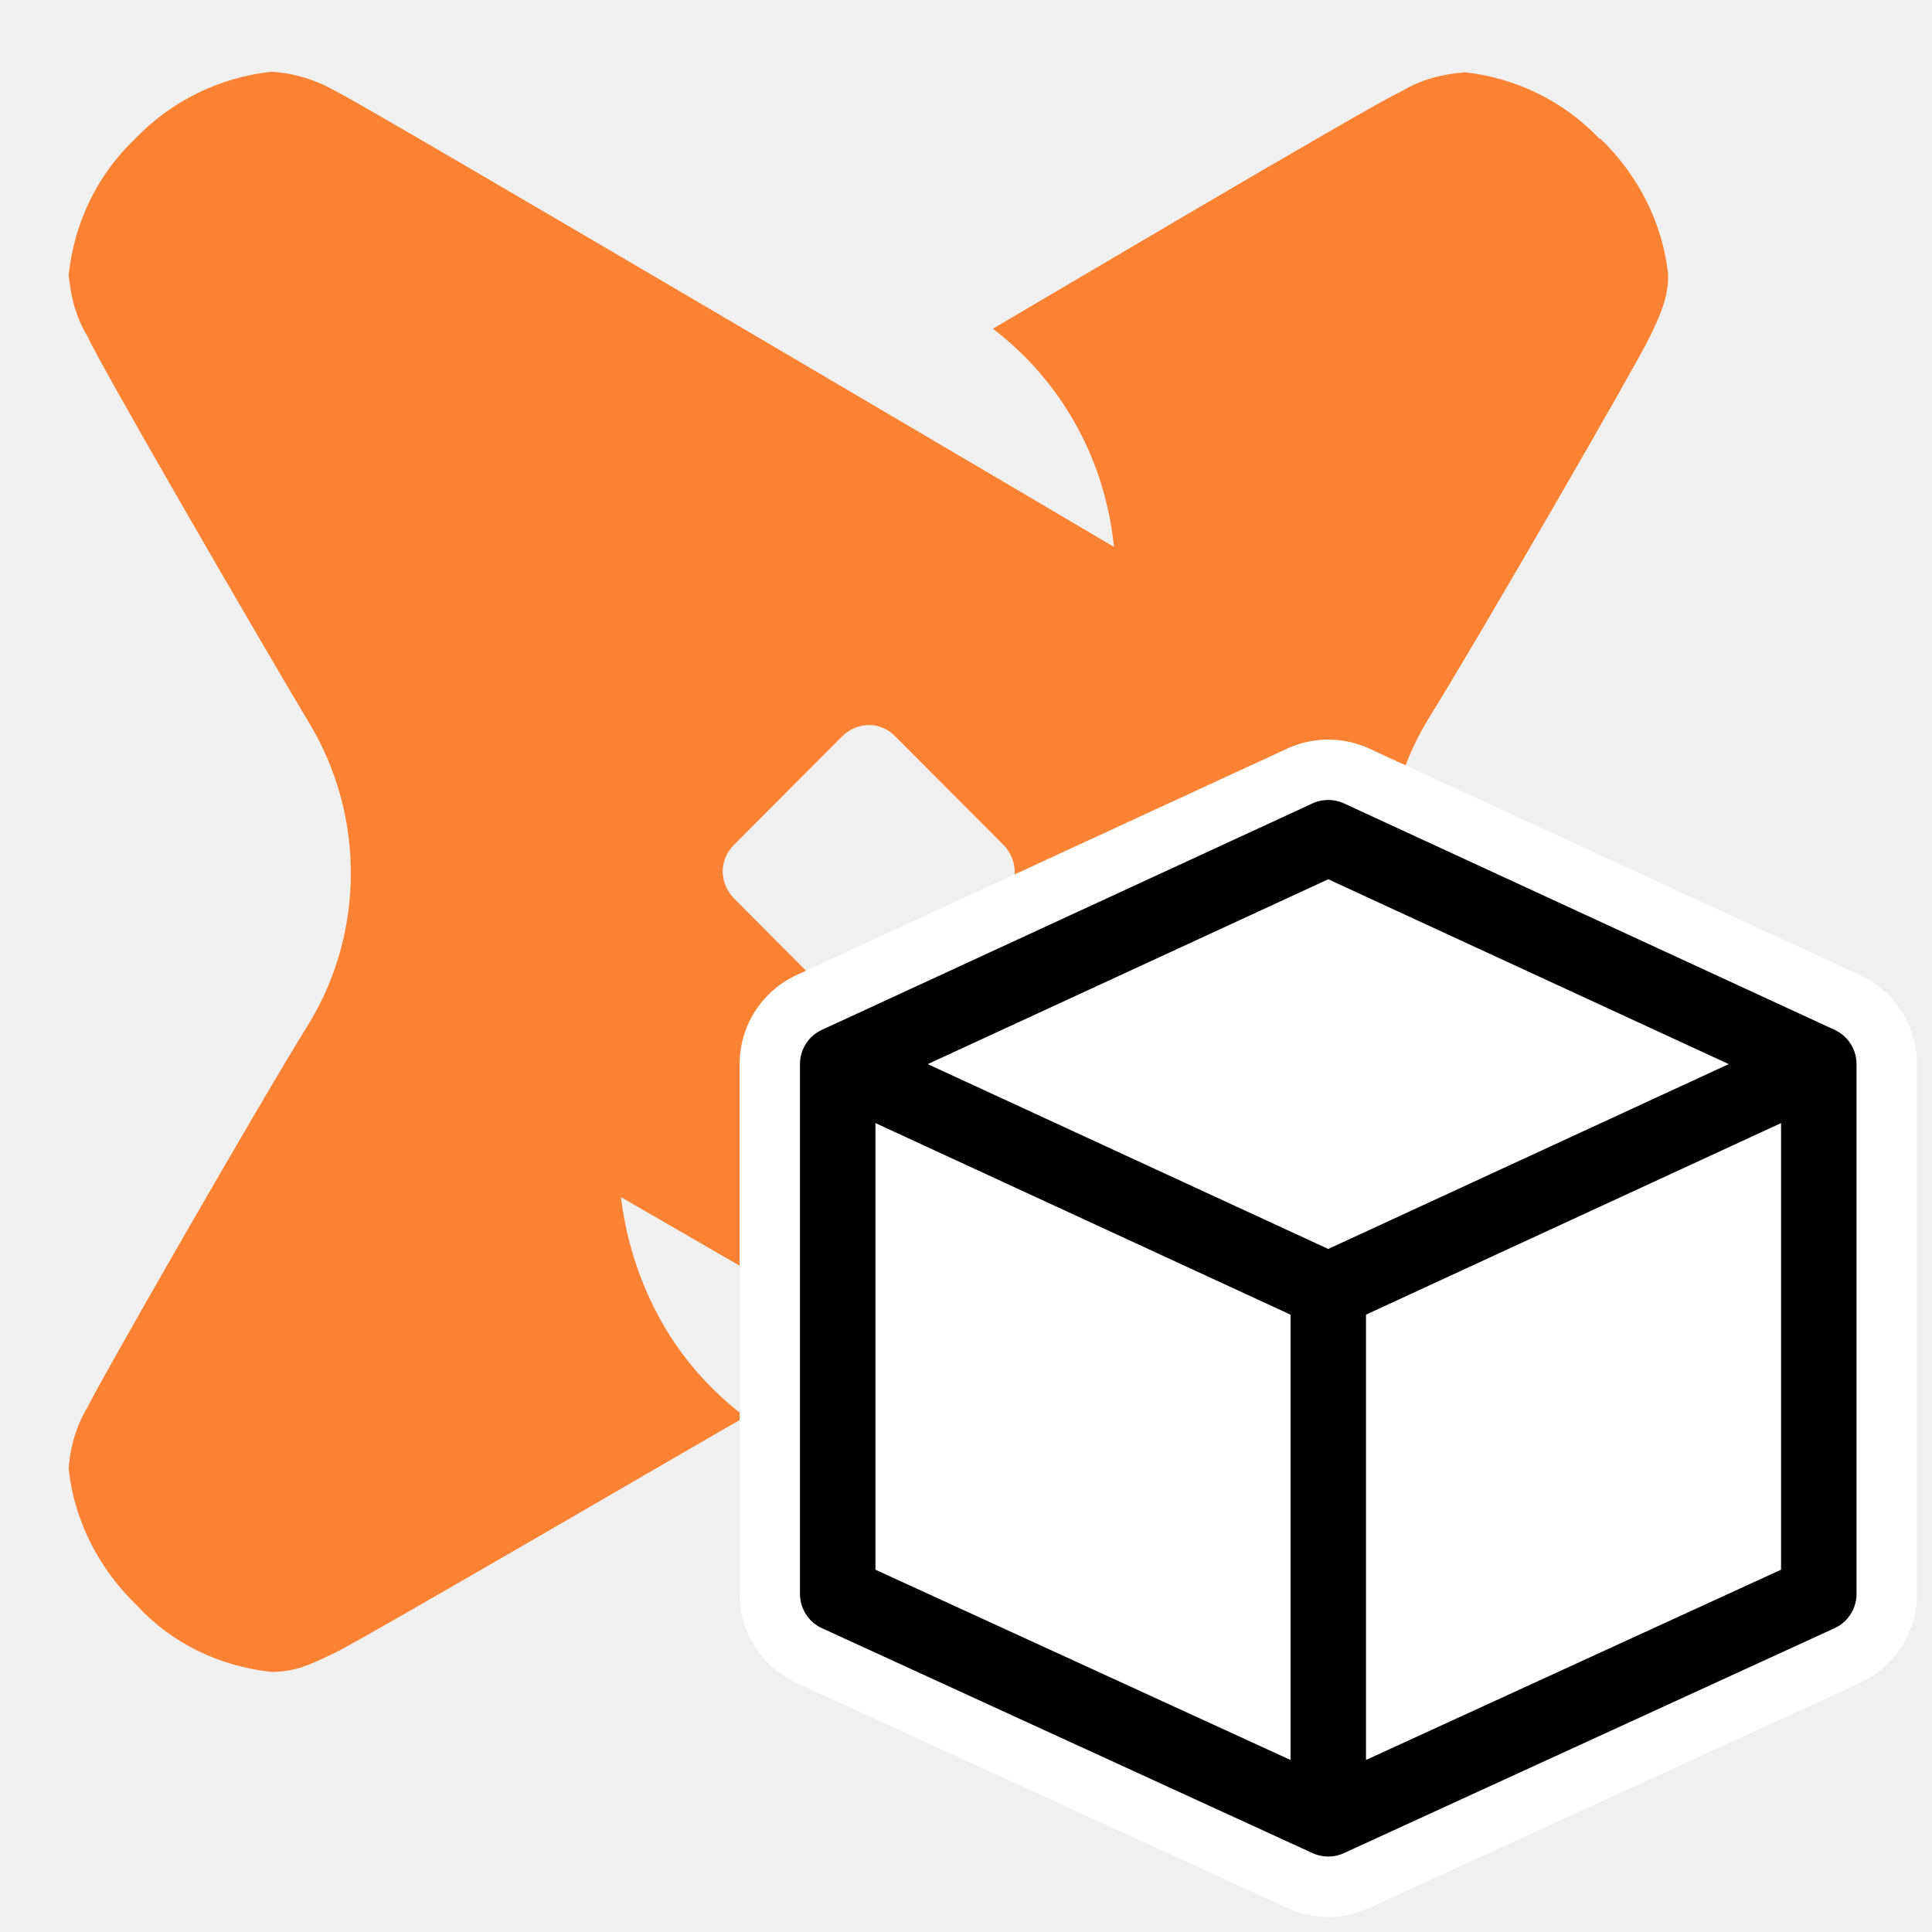
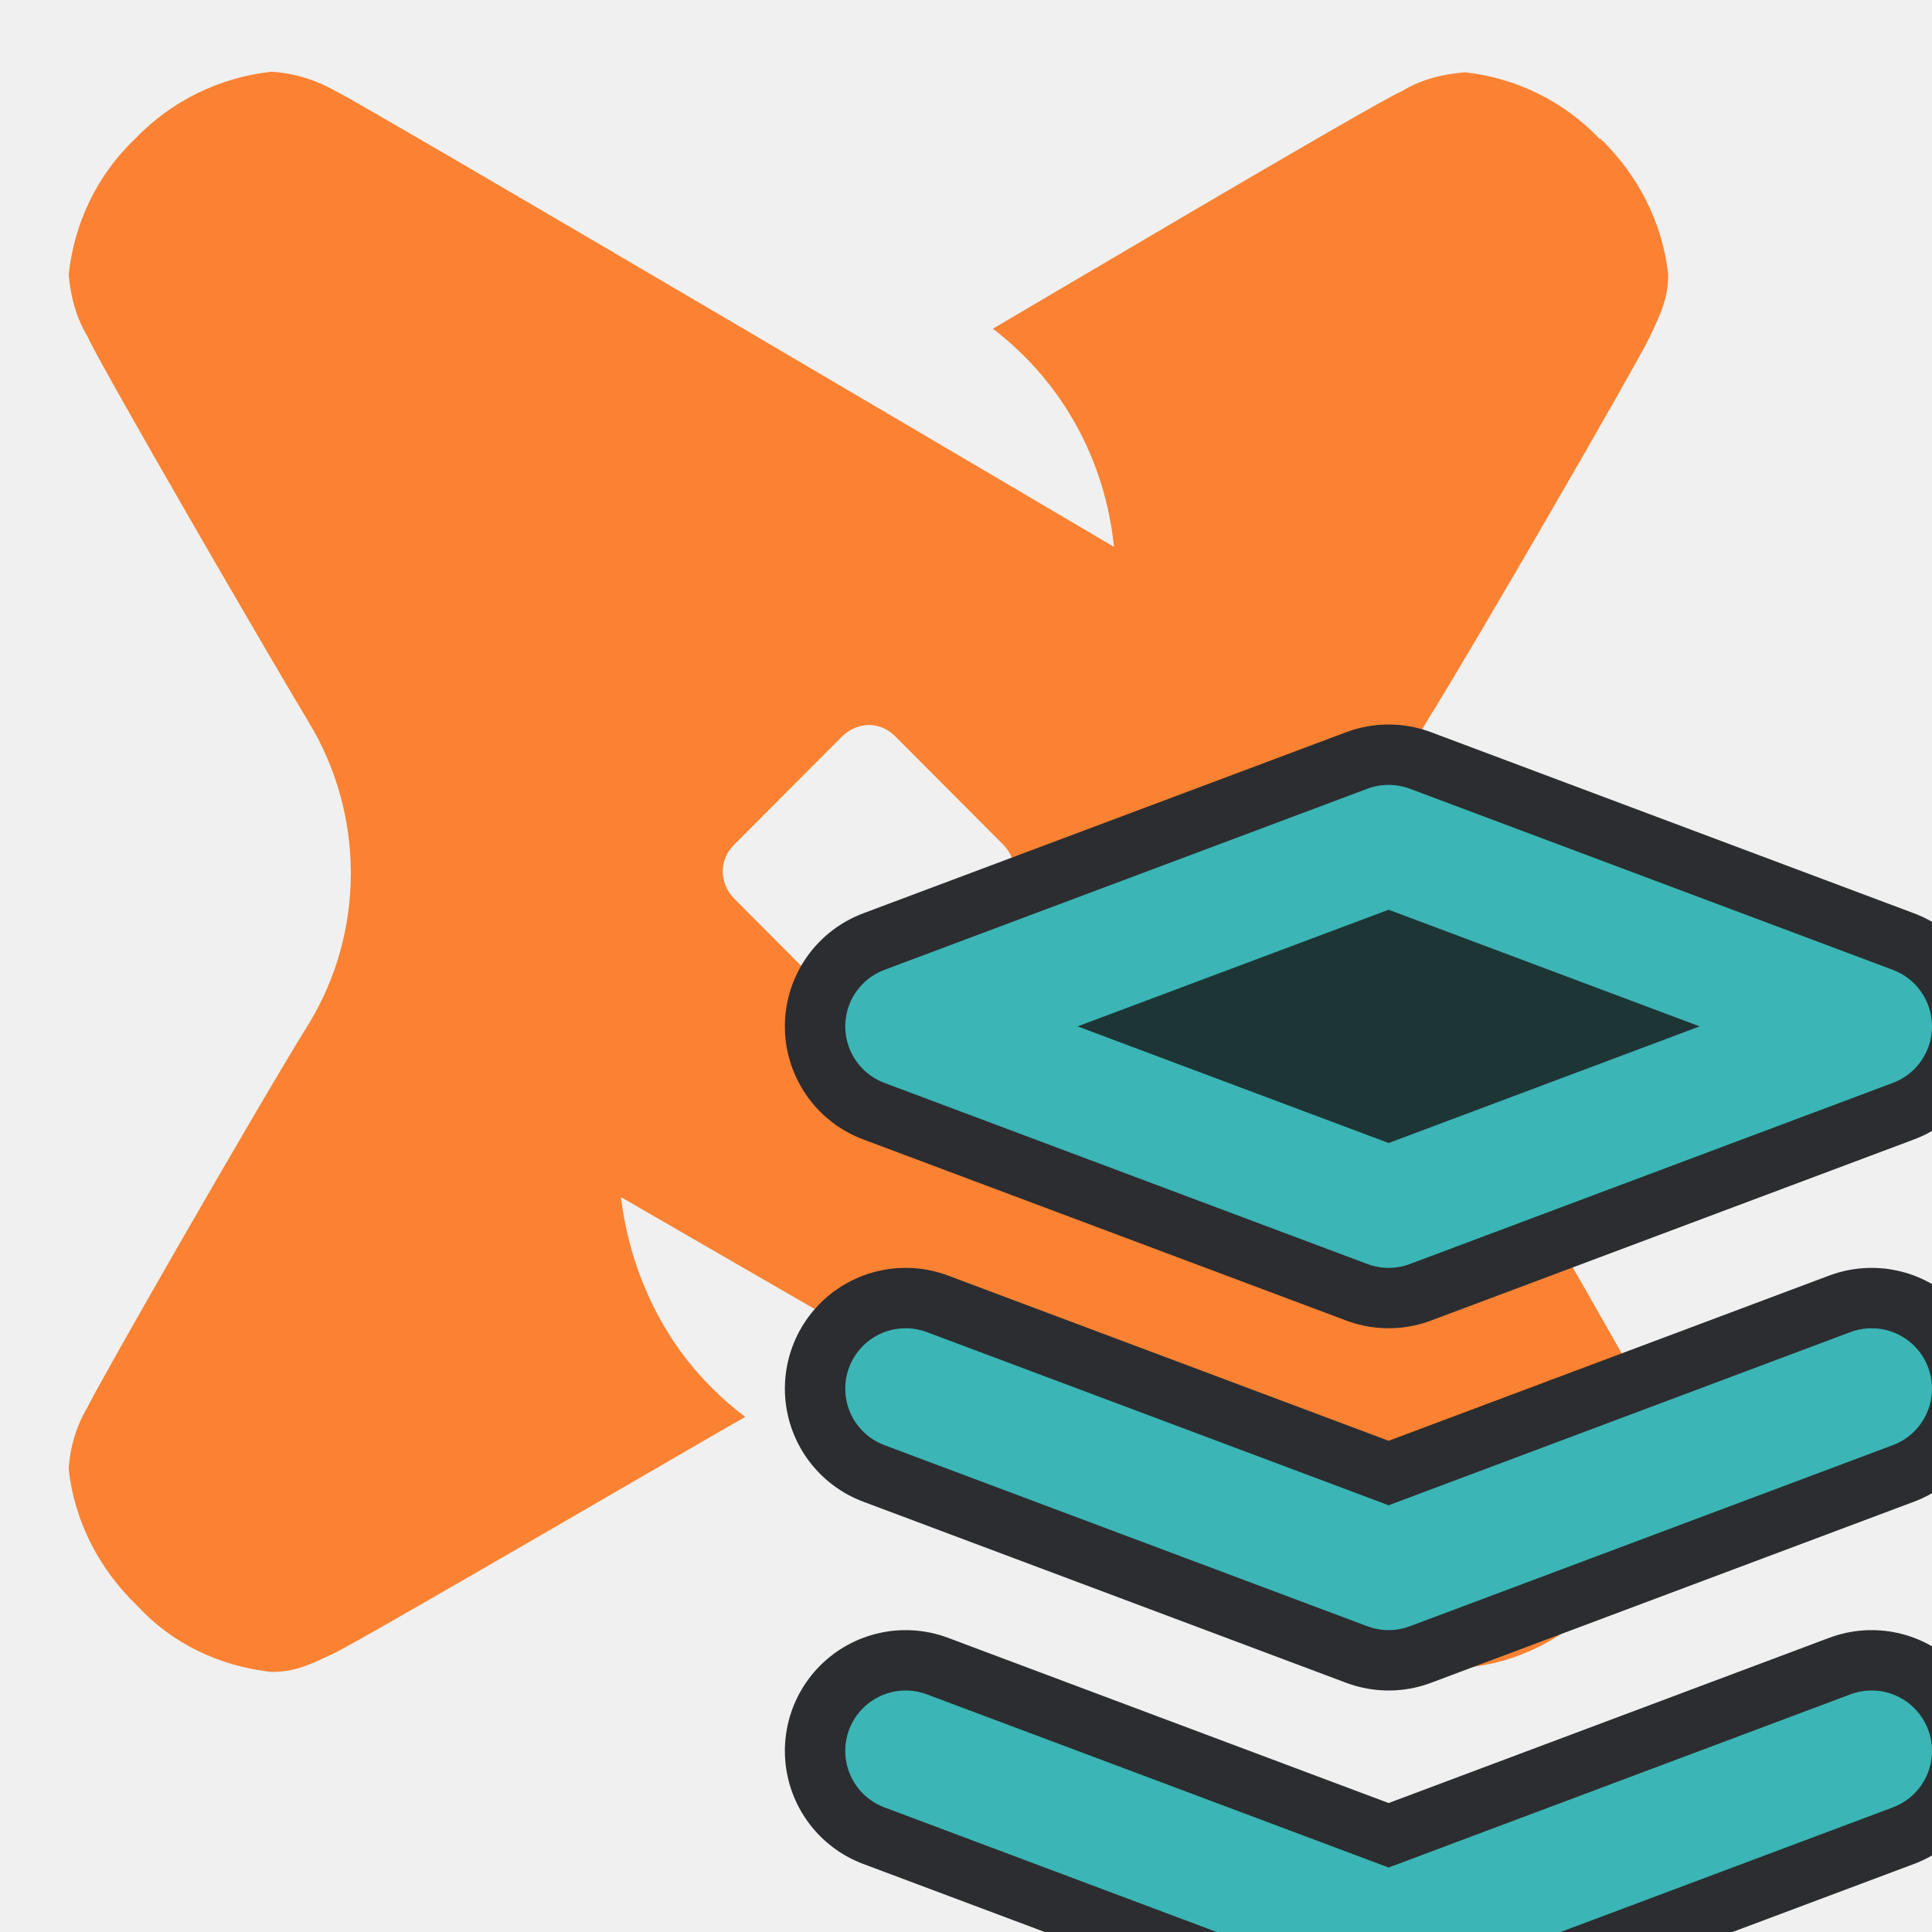
<svg xmlns="http://www.w3.org/2000/svg" width="16" height="16" viewBox="0 0 16 16" fill="none">
  <g opacity=".8" transform="translate(.5 .5) scale(.42)">
    <path d="M30.363 1.54C31.103 2.254 31.59 3.193 31.703 4.22C31.703 4.647 31.59 4.935 31.33 5.472C31.071 6.012 27.91 11.484 26.965 12.999C26.424 13.888 26.14 14.94 26.14 15.964C26.14 16.988 26.428 18.044 26.965 18.93C27.903 20.444 31.071 25.941 31.33 26.492C31.59 27.033 31.703 27.292 31.703 27.719C31.59 28.747 31.138 29.685 30.388 30.372C29.674 31.111 28.735 31.598 27.736 31.687C27.309 31.687 27.021 31.573 26.51 31.314C25.998 31.054 11.053 22.414 11.053 22.414C11.227 23.84 11.852 25.209 12.88 26.208C13.079 26.407 13.281 26.581 13.505 26.748C13.331 26.834 5.955 31.143 5.407 31.403C4.867 31.662 4.607 31.776 4.156 31.776C3.128 31.662 2.19 31.211 1.504 30.46C0.764 29.746 0.277 28.807 0.164 27.779C0.188 27.353 0.313 26.926 0.537 26.553C0.796 26.012 3.957 20.505 4.902 18.99C5.443 18.101 5.727 17.077 5.727 16.025C5.727 14.972 5.439 13.945 4.902 13.059C3.964 11.495 0.771 5.984 0.537 5.447C0.309 5.074 0.199 4.647 0.164 4.22C0.277 3.193 0.729 2.254 1.479 1.54C2.193 0.8 3.132 0.338 4.159 0.224C4.586 0.249 5.013 0.373 5.411 0.597C5.862 0.796 20.775 9.593 20.775 9.593C20.601 7.886 19.762 6.343 18.387 5.291C18.493 5.234 25.898 0.843 26.449 0.608C26.822 0.38 27.249 0.27 27.701 0.235C28.7 0.348 29.642 0.8 30.352 1.55L30.37 1.543L30.363 1.54ZM16.463 18.663L18.596 16.523C18.891 16.224 18.891 15.78 18.596 15.47L16.463 13.33C16.168 13.031 15.724 13.031 15.414 13.33L13.281 15.47C12.986 15.769 12.986 16.213 13.281 16.523L15.414 18.663C15.678 18.926 16.154 18.926 16.463 18.663Z" fill="#FE6703" />
  </g>
-   <g transform="translate(6 6) scale(.625)">
+   <g transform="translate(6 6)">
    <g>
-       <path fill-rule="evenodd" clip-rule="evenodd" d="M8 7.5L14.5 4.5V11.52L8 14.5V7.5Z" fill="#FFFFFF" />
-       <path fill-rule="evenodd" clip-rule="evenodd" d="M8 7.5L1.5 4.5V11.52L8 14.5V7.5Z" fill="#FFFFFF" />
-       <path fill-rule="evenodd" clip-rule="evenodd" d="M14.5 4.5L8 1.5L1.5 4.5L8 7.5L14.5 4.5Z" fill="#FFFFFF" />
+       <path d="M5.5 1L9.5 2.5L5.5 4L1.5 2.5Z" fill="#2B2D30" stroke="#2B2D30" stroke-width="2" stroke-linecap="round" stroke-linejoin="round" />
+       <path d="M1.5 5.5L5.5 7L9.5 5.5M1.5 8.5L5.5 10L9.5 8.5" fill="none" stroke="#2B2D30" stroke-width="2" stroke-linecap="round" stroke-linejoin="round" />
    </g>
    <g>
-       <path d="M8 7.5L14.5 4.5M8 7.5V14.5M8 7.5L1.5 4.5M14.5 4.5V11.52L8 14.5M14.5 4.5L8 1.5L1.5 4.5M8 14.5L1.5 11.52V4.5" stroke="#FFFFFF" stroke-linecap="round" stroke-linejoin="round" stroke-width="2.6" />
-     </g>
-     <g>
-       <path d="M8 7.5L14.5 4.5M8 7.5V14.5M8 7.5L1.5 4.5M14.5 4.5V11.52L8 14.5M14.5 4.5L8 1.5L1.5 4.5M8 14.5L1.5 11.52V4.5" stroke="#000000" stroke-linecap="round" stroke-linejoin="round" />
+       <path d="M5.5 1L9.5 2.5L5.5 4L1.5 2.5Z" fill="#1E3536" stroke="#3BB5B5" stroke-width="1" stroke-linecap="round" stroke-linejoin="round" />
+       <path d="M1.5 5.5L5.5 7L9.5 5.5M1.5 8.5L5.5 10L9.5 8.5" fill="none" stroke="#3BB5B5" stroke-width="1" stroke-linecap="round" stroke-linejoin="round" />
    </g>
  </g>
</svg>
